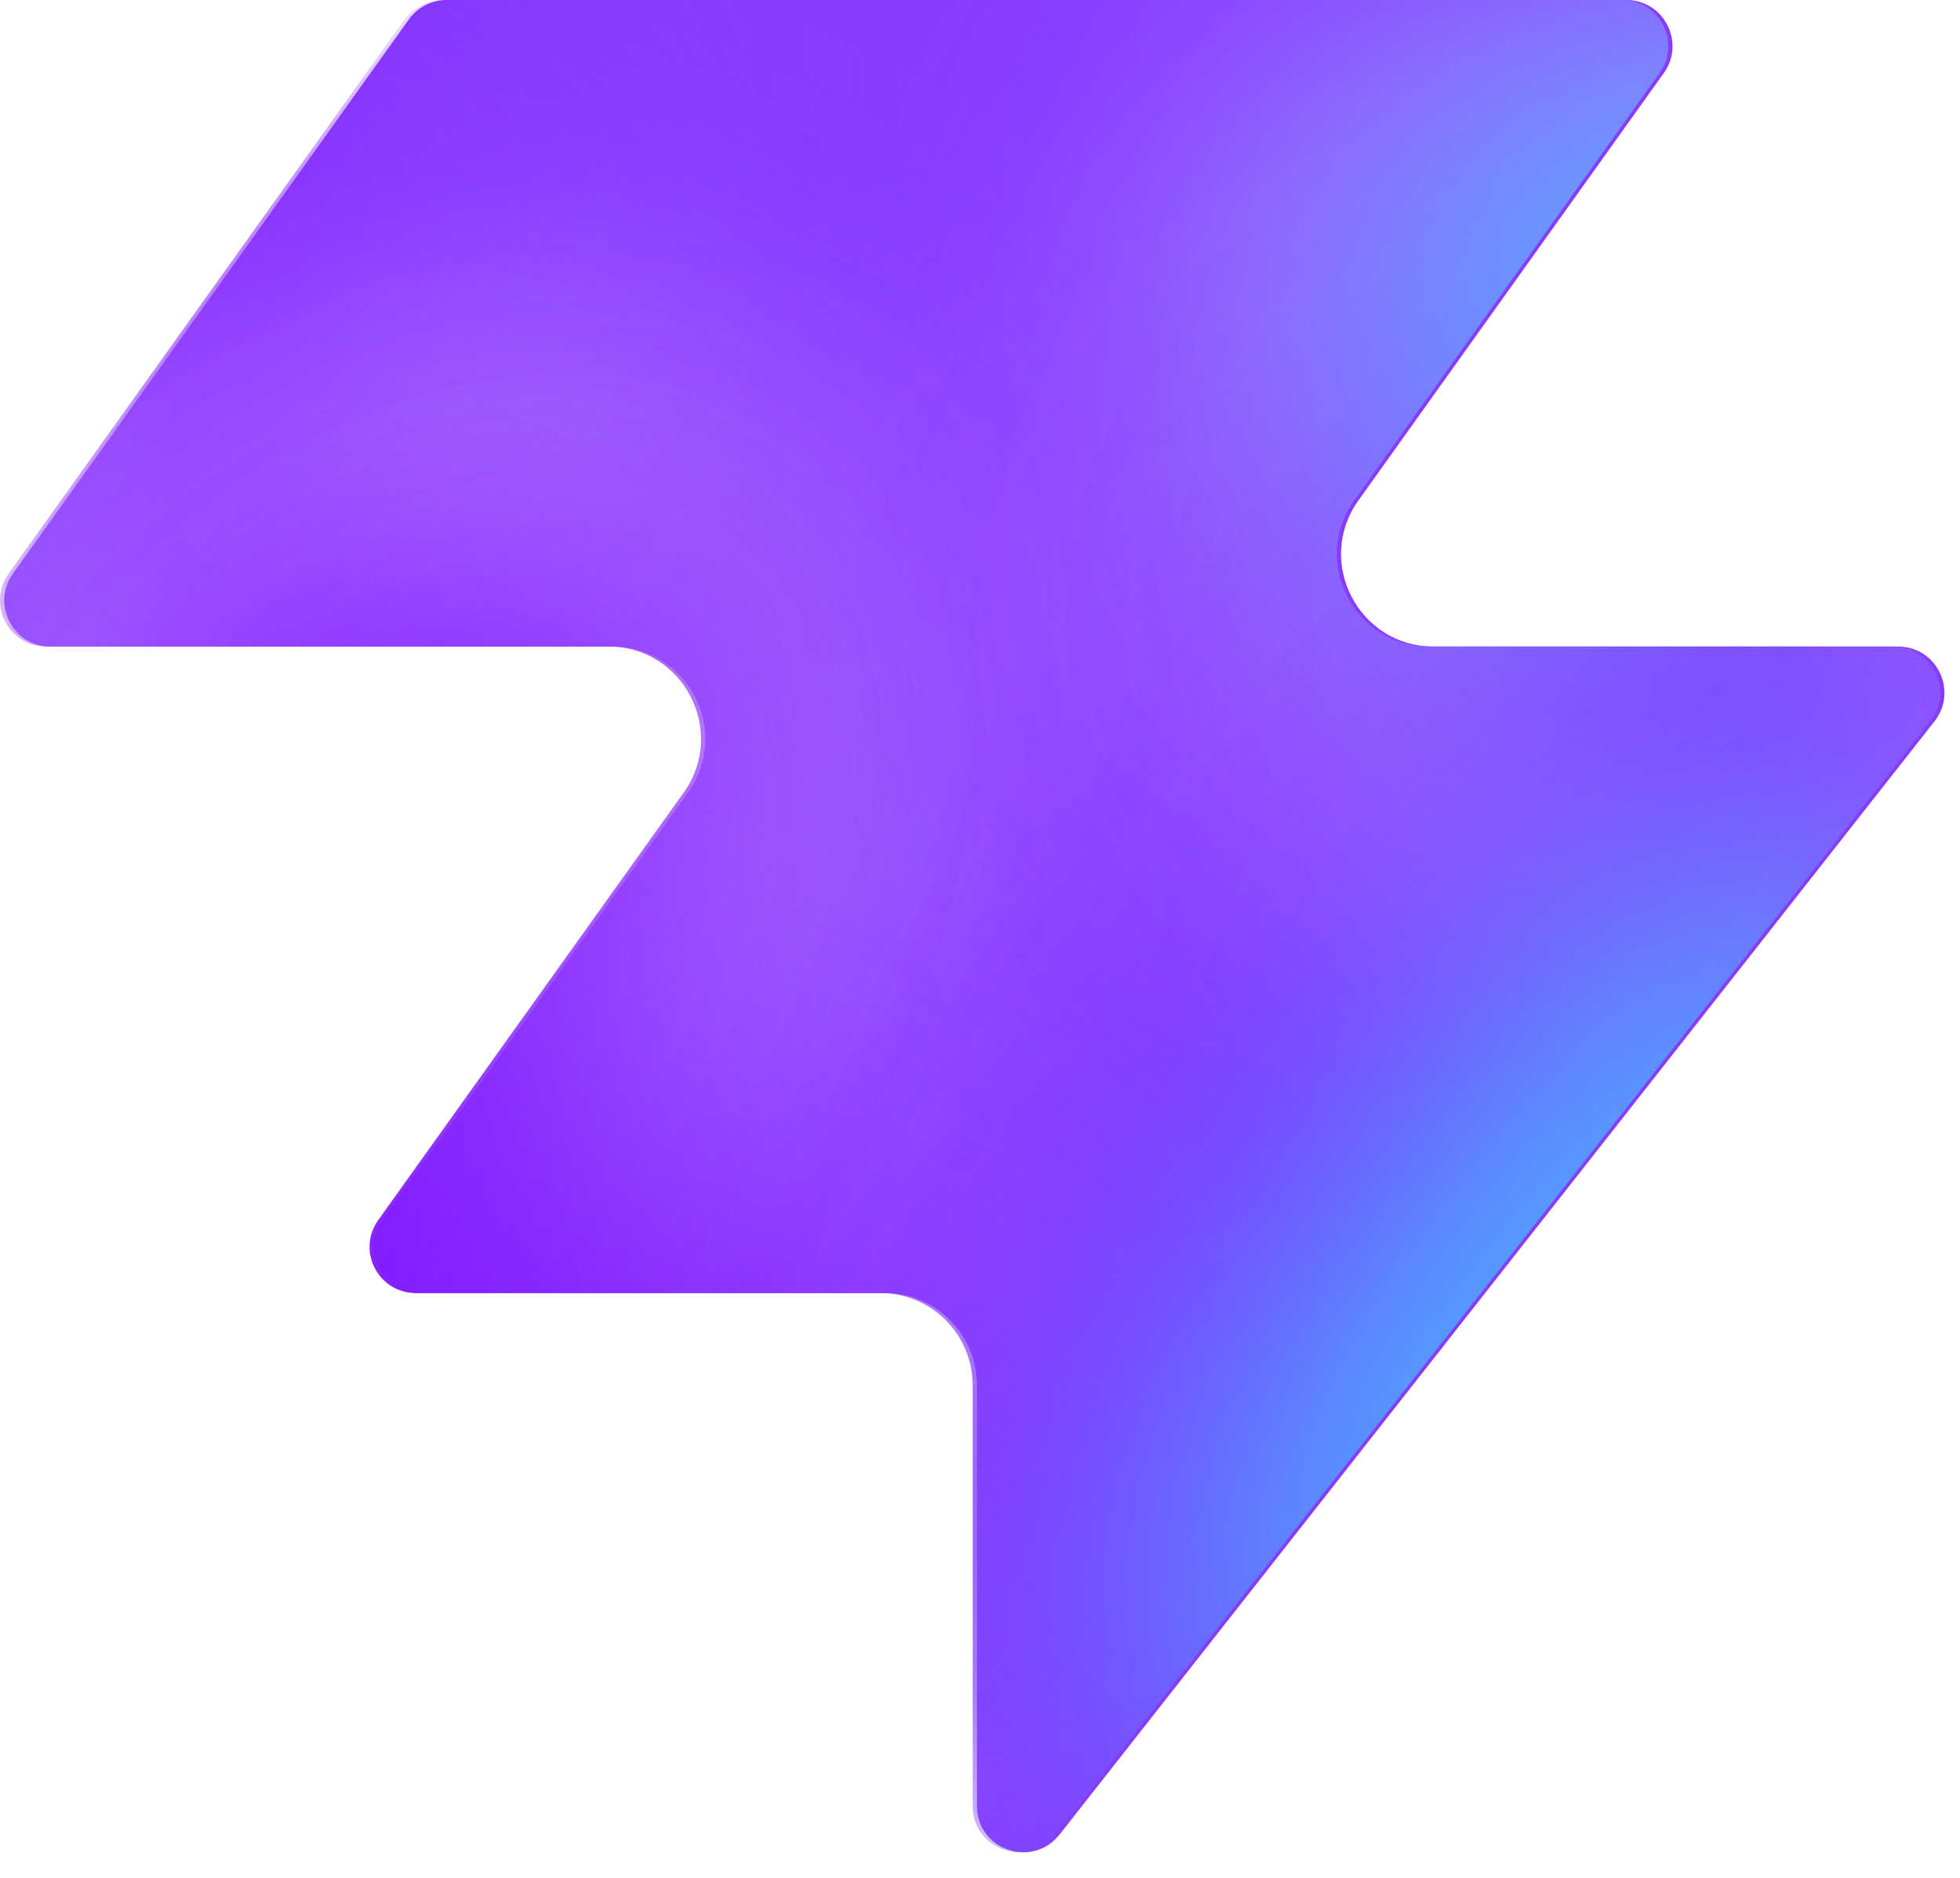
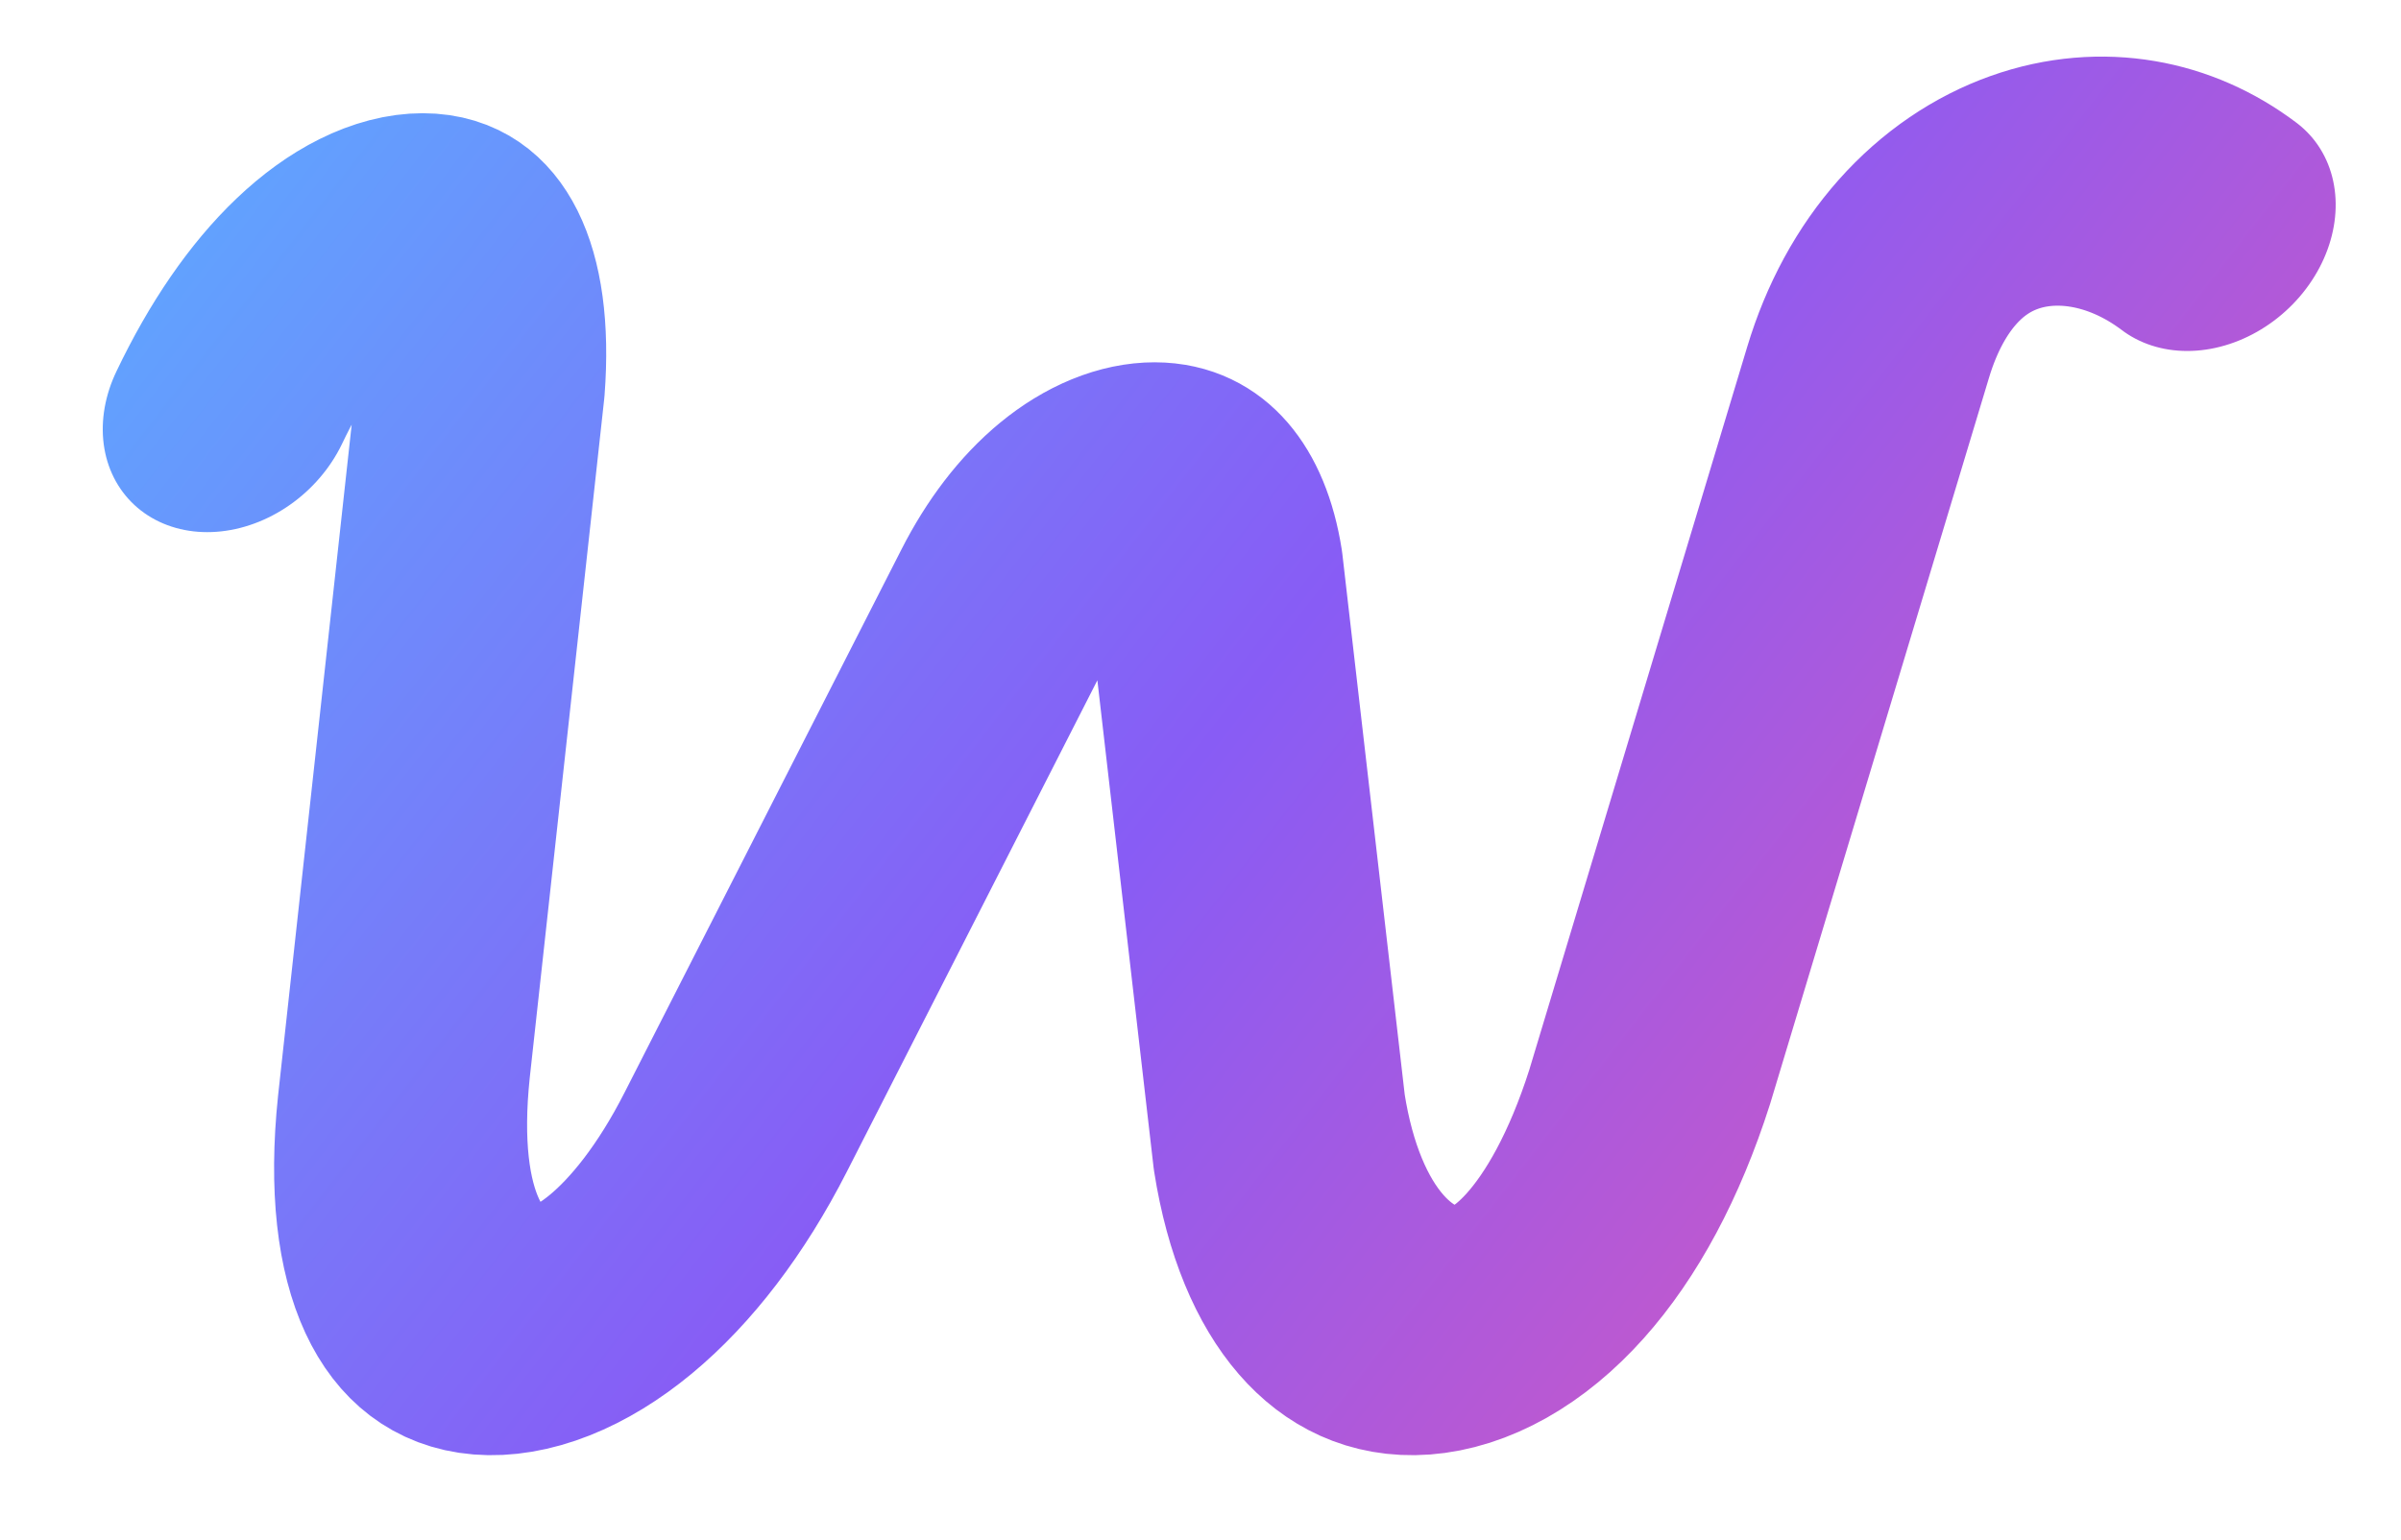
- <svg xmlns="http://www.w3.org/2000/svg" width="48" height="46" fill="none" viewBox="0 0 48 46">
-   <path fill="#863bff" d="M25.946 44.938c-.664.845-2.021.375-2.021-.698V33.937a2.26 2.26 0 0 0-2.262-2.262H10.287c-.92 0-1.456-1.04-.92-1.788l7.48-10.471c1.07-1.497 0-3.578-1.842-3.578H1.237c-.92 0-1.456-1.04-.92-1.788L10.013.474c.214-.297.556-.474.92-.474h28.894c.92 0 1.456 1.04.92 1.788l-7.48 10.471c-1.07 1.498 0 3.579 1.842 3.579h11.377c.943 0 1.473 1.088.89 1.83L25.947 44.94z" style="fill:#863bff;fill:color(display-p3 .525 .23 1);fill-opacity:1" />
-   <mask id="a" width="48" height="46" x="0" y="0" maskUnits="userSpaceOnUse" style="mask-type:alpha">
-     <path fill="#000" d="M25.842 44.938c-.664.844-2.021.375-2.021-.698V33.937a2.26 2.26 0 0 0-2.262-2.262H10.183c-.92 0-1.456-1.04-.92-1.788l7.48-10.471c1.07-1.498 0-3.579-1.842-3.579H1.133c-.92 0-1.456-1.04-.92-1.787L9.91.473c.214-.297.556-.474.92-.474h28.894c.92 0 1.456 1.04.92 1.788l-7.48 10.471c-1.07 1.498 0 3.578 1.842 3.578h11.377c.943 0 1.473 1.088.89 1.832L25.843 44.94z" style="fill:#000;fill-opacity:1" />
-   </mask>
-   <g mask="url(#a)">
-     <g filter="url(#b)">
-       <ellipse cx="5.508" cy="14.704" fill="#ede6ff" rx="5.508" ry="14.704" style="fill:#ede6ff;fill:color(display-p3 .927 .903 1);fill-opacity:1" transform="matrix(.00324 1 1 -.00324 -4.47 31.516)" />
-     </g>
-     <g filter="url(#c)">
-       <ellipse cx="10.399" cy="29.851" fill="#ede6ff" rx="10.399" ry="29.851" style="fill:#ede6ff;fill:color(display-p3 .927 .903 1);fill-opacity:1" transform="matrix(.00324 1 1 -.00324 -39.328 7.883)" />
-     </g>
-     <g filter="url(#d)">
-       <ellipse cx="5.508" cy="30.487" fill="#7e14ff" rx="5.508" ry="30.487" style="fill:#7e14ff;fill:color(display-p3 .492 .077 1);fill-opacity:1" transform="rotate(89.814 -25.913 -14.639)scale(1 -1)" />
-     </g>
-     <g filter="url(#e)">
-       <ellipse cx="5.508" cy="30.599" fill="#7e14ff" rx="5.508" ry="30.599" style="fill:#7e14ff;fill:color(display-p3 .492 .077 1);fill-opacity:1" transform="rotate(89.814 -32.644 -3.334)scale(1 -1)" />
-     </g>
-     <g filter="url(#f)">
-       <ellipse cx="5.508" cy="30.599" fill="#7e14ff" rx="5.508" ry="30.599" style="fill:#7e14ff;fill:color(display-p3 .492 .077 1);fill-opacity:1" transform="matrix(.00324 1 1 -.00324 -34.34 30.47)" />
-     </g>
-     <g filter="url(#g)">
-       <ellipse cx="14.072" cy="22.078" fill="#ede6ff" rx="14.072" ry="22.078" style="fill:#ede6ff;fill:color(display-p3 .927 .903 1);fill-opacity:1" transform="rotate(93.35 24.506 48.493)scale(-1 1)" />
-     </g>
-     <g filter="url(#h)">
-       <ellipse cx="3.47" cy="21.501" fill="#7e14ff" rx="3.47" ry="21.501" style="fill:#7e14ff;fill:color(display-p3 .492 .077 1);fill-opacity:1" transform="rotate(89.009 28.708 47.59)scale(-1 1)" />
-     </g>
-     <g filter="url(#i)">
-       <ellipse cx="3.47" cy="21.501" fill="#7e14ff" rx="3.47" ry="21.501" style="fill:#7e14ff;fill:color(display-p3 .492 .077 1);fill-opacity:1" transform="rotate(89.009 28.708 47.59)scale(-1 1)" />
-     </g>
-     <g filter="url(#j)">
-       <ellipse cx=".387" cy="8.972" fill="#7e14ff" rx="4.407" ry="29.108" style="fill:#7e14ff;fill:color(display-p3 .492 .077 1);fill-opacity:1" transform="rotate(39.51 .387 8.972)" />
-     </g>
-     <g filter="url(#k)">
-       <ellipse cx="47.523" cy="-6.092" fill="#7e14ff" rx="4.407" ry="29.108" style="fill:#7e14ff;fill:color(display-p3 .492 .077 1);fill-opacity:1" transform="rotate(37.892 47.523 -6.092)" />
-     </g>
-     <g filter="url(#l)">
-       <ellipse cx="41.412" cy="6.333" fill="#47bfff" rx="5.971" ry="9.665" style="fill:#47bfff;fill:color(display-p3 .28 .748 1);fill-opacity:1" transform="rotate(37.892 41.412 6.333)" />
-     </g>
-     <g filter="url(#m)">
-       <ellipse cx="-1.879" cy="38.332" fill="#7e14ff" rx="4.407" ry="29.108" style="fill:#7e14ff;fill:color(display-p3 .492 .077 1);fill-opacity:1" transform="rotate(37.892 -1.88 38.332)" />
-     </g>
-     <g filter="url(#n)">
-       <ellipse cx="-1.879" cy="38.332" fill="#7e14ff" rx="4.407" ry="29.108" style="fill:#7e14ff;fill:color(display-p3 .492 .077 1);fill-opacity:1" transform="rotate(37.892 -1.88 38.332)" />
-     </g>
-     <g filter="url(#o)">
-       <ellipse cx="35.651" cy="29.907" fill="#7e14ff" rx="4.407" ry="29.108" style="fill:#7e14ff;fill:color(display-p3 .492 .077 1);fill-opacity:1" transform="rotate(37.892 35.651 29.907)" />
-     </g>
-     <g filter="url(#p)">
-       <ellipse cx="38.418" cy="32.4" fill="#47bfff" rx="5.971" ry="15.297" style="fill:#47bfff;fill:color(display-p3 .28 .748 1);fill-opacity:1" transform="rotate(37.892 38.418 32.4)" />
-     </g>
-   </g>
+ <svg xmlns="http://www.w3.org/2000/svg" width="106" height="68" viewBox="-8 4 106 68" fill="none">
  <defs>
-     <filter id="b" width="60.045" height="41.654" x="-19.77" y="16.149" color-interpolation-filters="sRGB" filterUnits="userSpaceOnUse">
-       <feFlood flood-opacity="0" result="BackgroundImageFix" />
-       <feBlend in="SourceGraphic" in2="BackgroundImageFix" result="shape" />
-       <feGaussianBlur result="effect1_foregroundBlur_2002_17158" stdDeviation="7.659" />
-     </filter>
-     <filter id="c" width="90.34" height="51.437" x="-54.613" y="-7.533" color-interpolation-filters="sRGB" filterUnits="userSpaceOnUse">
-       <feFlood flood-opacity="0" result="BackgroundImageFix" />
-       <feBlend in="SourceGraphic" in2="BackgroundImageFix" result="shape" />
-       <feGaussianBlur result="effect1_foregroundBlur_2002_17158" stdDeviation="7.659" />
-     </filter>
-     <filter id="d" width="79.355" height="29.4" x="-49.64" y="2.03" color-interpolation-filters="sRGB" filterUnits="userSpaceOnUse">
-       <feFlood flood-opacity="0" result="BackgroundImageFix" />
-       <feBlend in="SourceGraphic" in2="BackgroundImageFix" result="shape" />
-       <feGaussianBlur result="effect1_foregroundBlur_2002_17158" stdDeviation="4.596" />
-     </filter>
-     <filter id="e" width="79.579" height="29.4" x="-45.045" y="20.029" color-interpolation-filters="sRGB" filterUnits="userSpaceOnUse">
-       <feFlood flood-opacity="0" result="BackgroundImageFix" />
-       <feBlend in="SourceGraphic" in2="BackgroundImageFix" result="shape" />
-       <feGaussianBlur result="effect1_foregroundBlur_2002_17158" stdDeviation="4.596" />
-     </filter>
-     <filter id="f" width="79.579" height="29.4" x="-43.513" y="21.178" color-interpolation-filters="sRGB" filterUnits="userSpaceOnUse">
-       <feFlood flood-opacity="0" result="BackgroundImageFix" />
-       <feBlend in="SourceGraphic" in2="BackgroundImageFix" result="shape" />
-       <feGaussianBlur result="effect1_foregroundBlur_2002_17158" stdDeviation="4.596" />
-     </filter>
-     <filter id="g" width="74.749" height="58.852" x="15.756" y="-17.901" color-interpolation-filters="sRGB" filterUnits="userSpaceOnUse">
-       <feFlood flood-opacity="0" result="BackgroundImageFix" />
-       <feBlend in="SourceGraphic" in2="BackgroundImageFix" result="shape" />
-       <feGaussianBlur result="effect1_foregroundBlur_2002_17158" stdDeviation="7.659" />
-     </filter>
-     <filter id="h" width="61.377" height="25.362" x="23.548" y="2.284" color-interpolation-filters="sRGB" filterUnits="userSpaceOnUse">
-       <feFlood flood-opacity="0" result="BackgroundImageFix" />
-       <feBlend in="SourceGraphic" in2="BackgroundImageFix" result="shape" />
-       <feGaussianBlur result="effect1_foregroundBlur_2002_17158" stdDeviation="4.596" />
-     </filter>
-     <filter id="i" width="61.377" height="25.362" x="23.548" y="2.284" color-interpolation-filters="sRGB" filterUnits="userSpaceOnUse">
-       <feFlood flood-opacity="0" result="BackgroundImageFix" />
-       <feBlend in="SourceGraphic" in2="BackgroundImageFix" result="shape" />
-       <feGaussianBlur result="effect1_foregroundBlur_2002_17158" stdDeviation="4.596" />
-     </filter>
-     <filter id="j" width="56.045" height="63.649" x="-27.636" y="-22.853" color-interpolation-filters="sRGB" filterUnits="userSpaceOnUse">
-       <feFlood flood-opacity="0" result="BackgroundImageFix" />
-       <feBlend in="SourceGraphic" in2="BackgroundImageFix" result="shape" />
-       <feGaussianBlur result="effect1_foregroundBlur_2002_17158" stdDeviation="4.596" />
-     </filter>
-     <filter id="k" width="54.814" height="64.646" x="20.116" y="-38.415" color-interpolation-filters="sRGB" filterUnits="userSpaceOnUse">
-       <feFlood flood-opacity="0" result="BackgroundImageFix" />
-       <feBlend in="SourceGraphic" in2="BackgroundImageFix" result="shape" />
-       <feGaussianBlur result="effect1_foregroundBlur_2002_17158" stdDeviation="4.596" />
-     </filter>
-     <filter id="l" width="33.541" height="35.313" x="24.641" y="-11.323" color-interpolation-filters="sRGB" filterUnits="userSpaceOnUse">
-       <feFlood flood-opacity="0" result="BackgroundImageFix" />
-       <feBlend in="SourceGraphic" in2="BackgroundImageFix" result="shape" />
-       <feGaussianBlur result="effect1_foregroundBlur_2002_17158" stdDeviation="4.596" />
-     </filter>
-     <filter id="m" width="54.814" height="64.646" x="-29.286" y="6.009" color-interpolation-filters="sRGB" filterUnits="userSpaceOnUse">
-       <feFlood flood-opacity="0" result="BackgroundImageFix" />
-       <feBlend in="SourceGraphic" in2="BackgroundImageFix" result="shape" />
-       <feGaussianBlur result="effect1_foregroundBlur_2002_17158" stdDeviation="4.596" />
-     </filter>
-     <filter id="n" width="54.814" height="64.646" x="-29.286" y="6.009" color-interpolation-filters="sRGB" filterUnits="userSpaceOnUse">
-       <feFlood flood-opacity="0" result="BackgroundImageFix" />
-       <feBlend in="SourceGraphic" in2="BackgroundImageFix" result="shape" />
-       <feGaussianBlur result="effect1_foregroundBlur_2002_17158" stdDeviation="4.596" />
-     </filter>
-     <filter id="o" width="54.814" height="64.646" x="8.244" y="-2.416" color-interpolation-filters="sRGB" filterUnits="userSpaceOnUse">
-       <feFlood flood-opacity="0" result="BackgroundImageFix" />
-       <feBlend in="SourceGraphic" in2="BackgroundImageFix" result="shape" />
-       <feGaussianBlur result="effect1_foregroundBlur_2002_17158" stdDeviation="4.596" />
-     </filter>
-     <filter id="p" width="39.409" height="43.623" x="18.713" y="10.588" color-interpolation-filters="sRGB" filterUnits="userSpaceOnUse">
-       <feFlood flood-opacity="0" result="BackgroundImageFix" />
-       <feBlend in="SourceGraphic" in2="BackgroundImageFix" result="shape" />
-       <feGaussianBlur result="effect1_foregroundBlur_2002_17158" stdDeviation="4.596" />
-     </filter>
+     <linearGradient id="w-mark" x1="0" y1="10" x2="100" y2="70" gradientUnits="userSpaceOnUse">
+       <stop offset="0" stop-color="#5EA8FF" />
+       <stop offset="0.5" stop-color="#885CF5" />
+       <stop offset="1" stop-color="#E056B8" />
+     </linearGradient>
  </defs>
+   <path transform="skewX(-10)" d="M6 22 C9 12 16 12 17 22 L19 52 C20 66 30 66 34 54 L42 30 C44 24 49 24 51 30 L58 54 C62 66 72 66 74 52 L78 20 C79 12 86 10 92 14" stroke="url(#w-mark)" stroke-width="11" stroke-linecap="round" stroke-linejoin="round" />
</svg>
